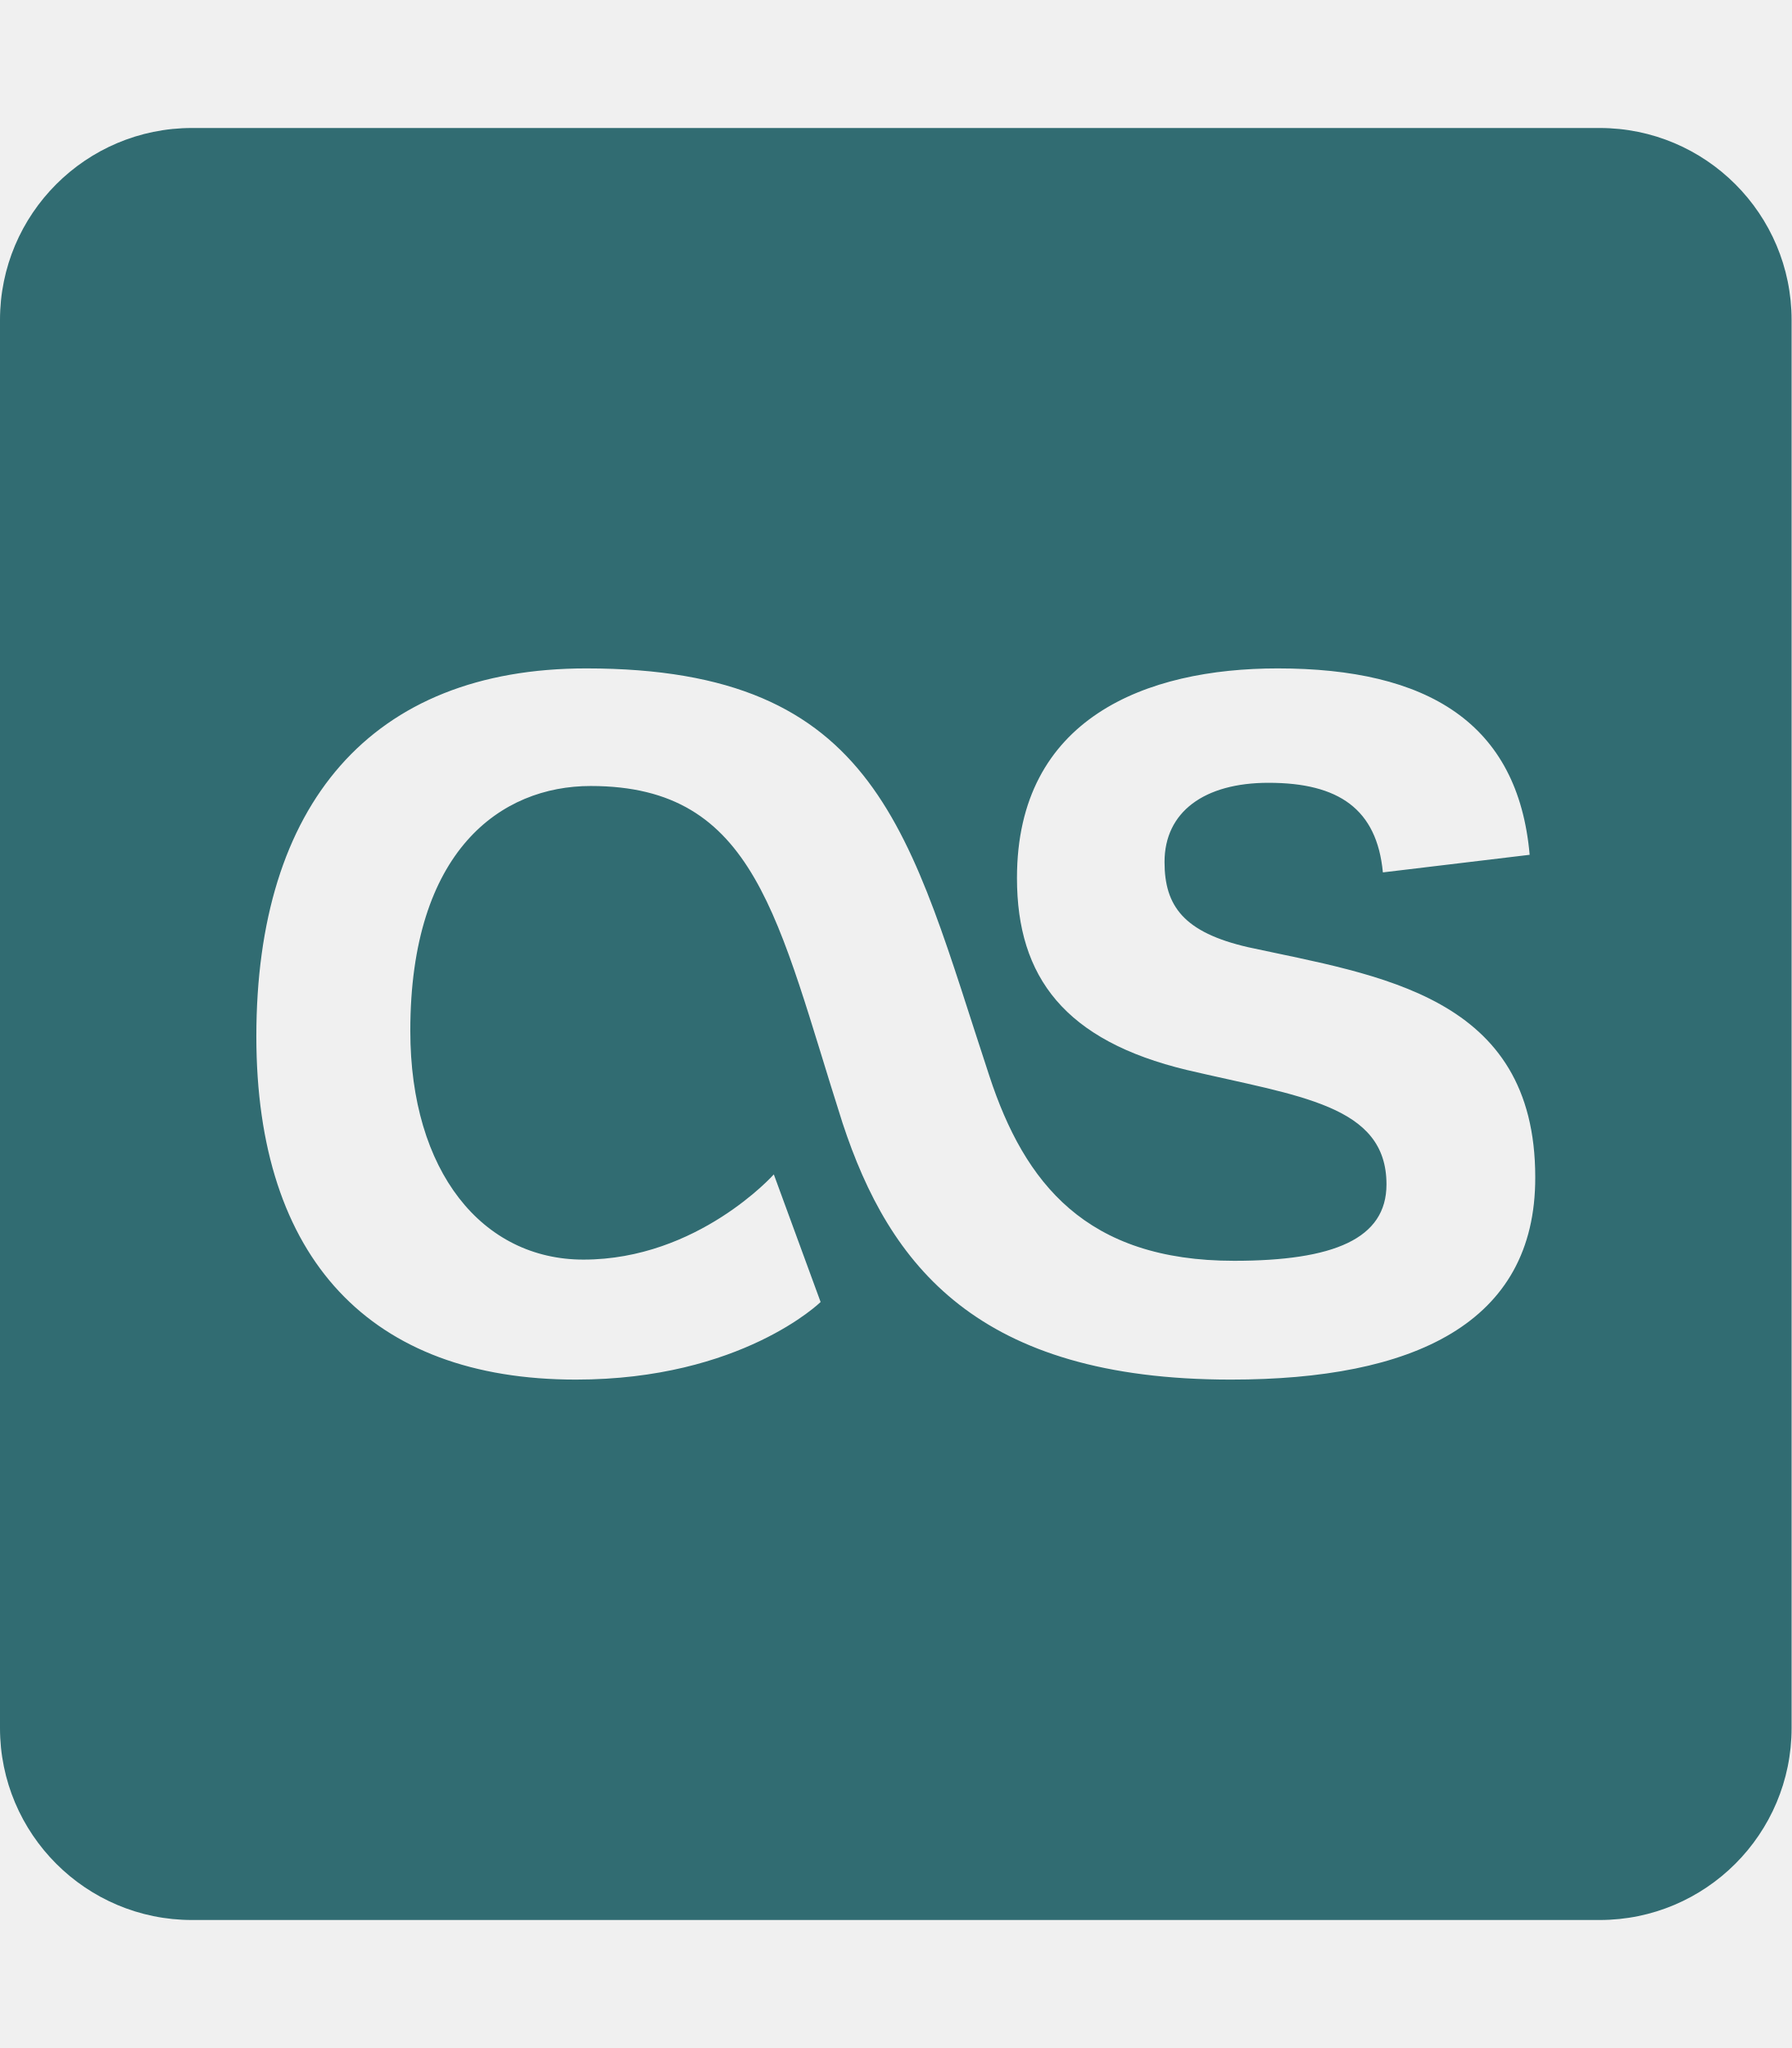
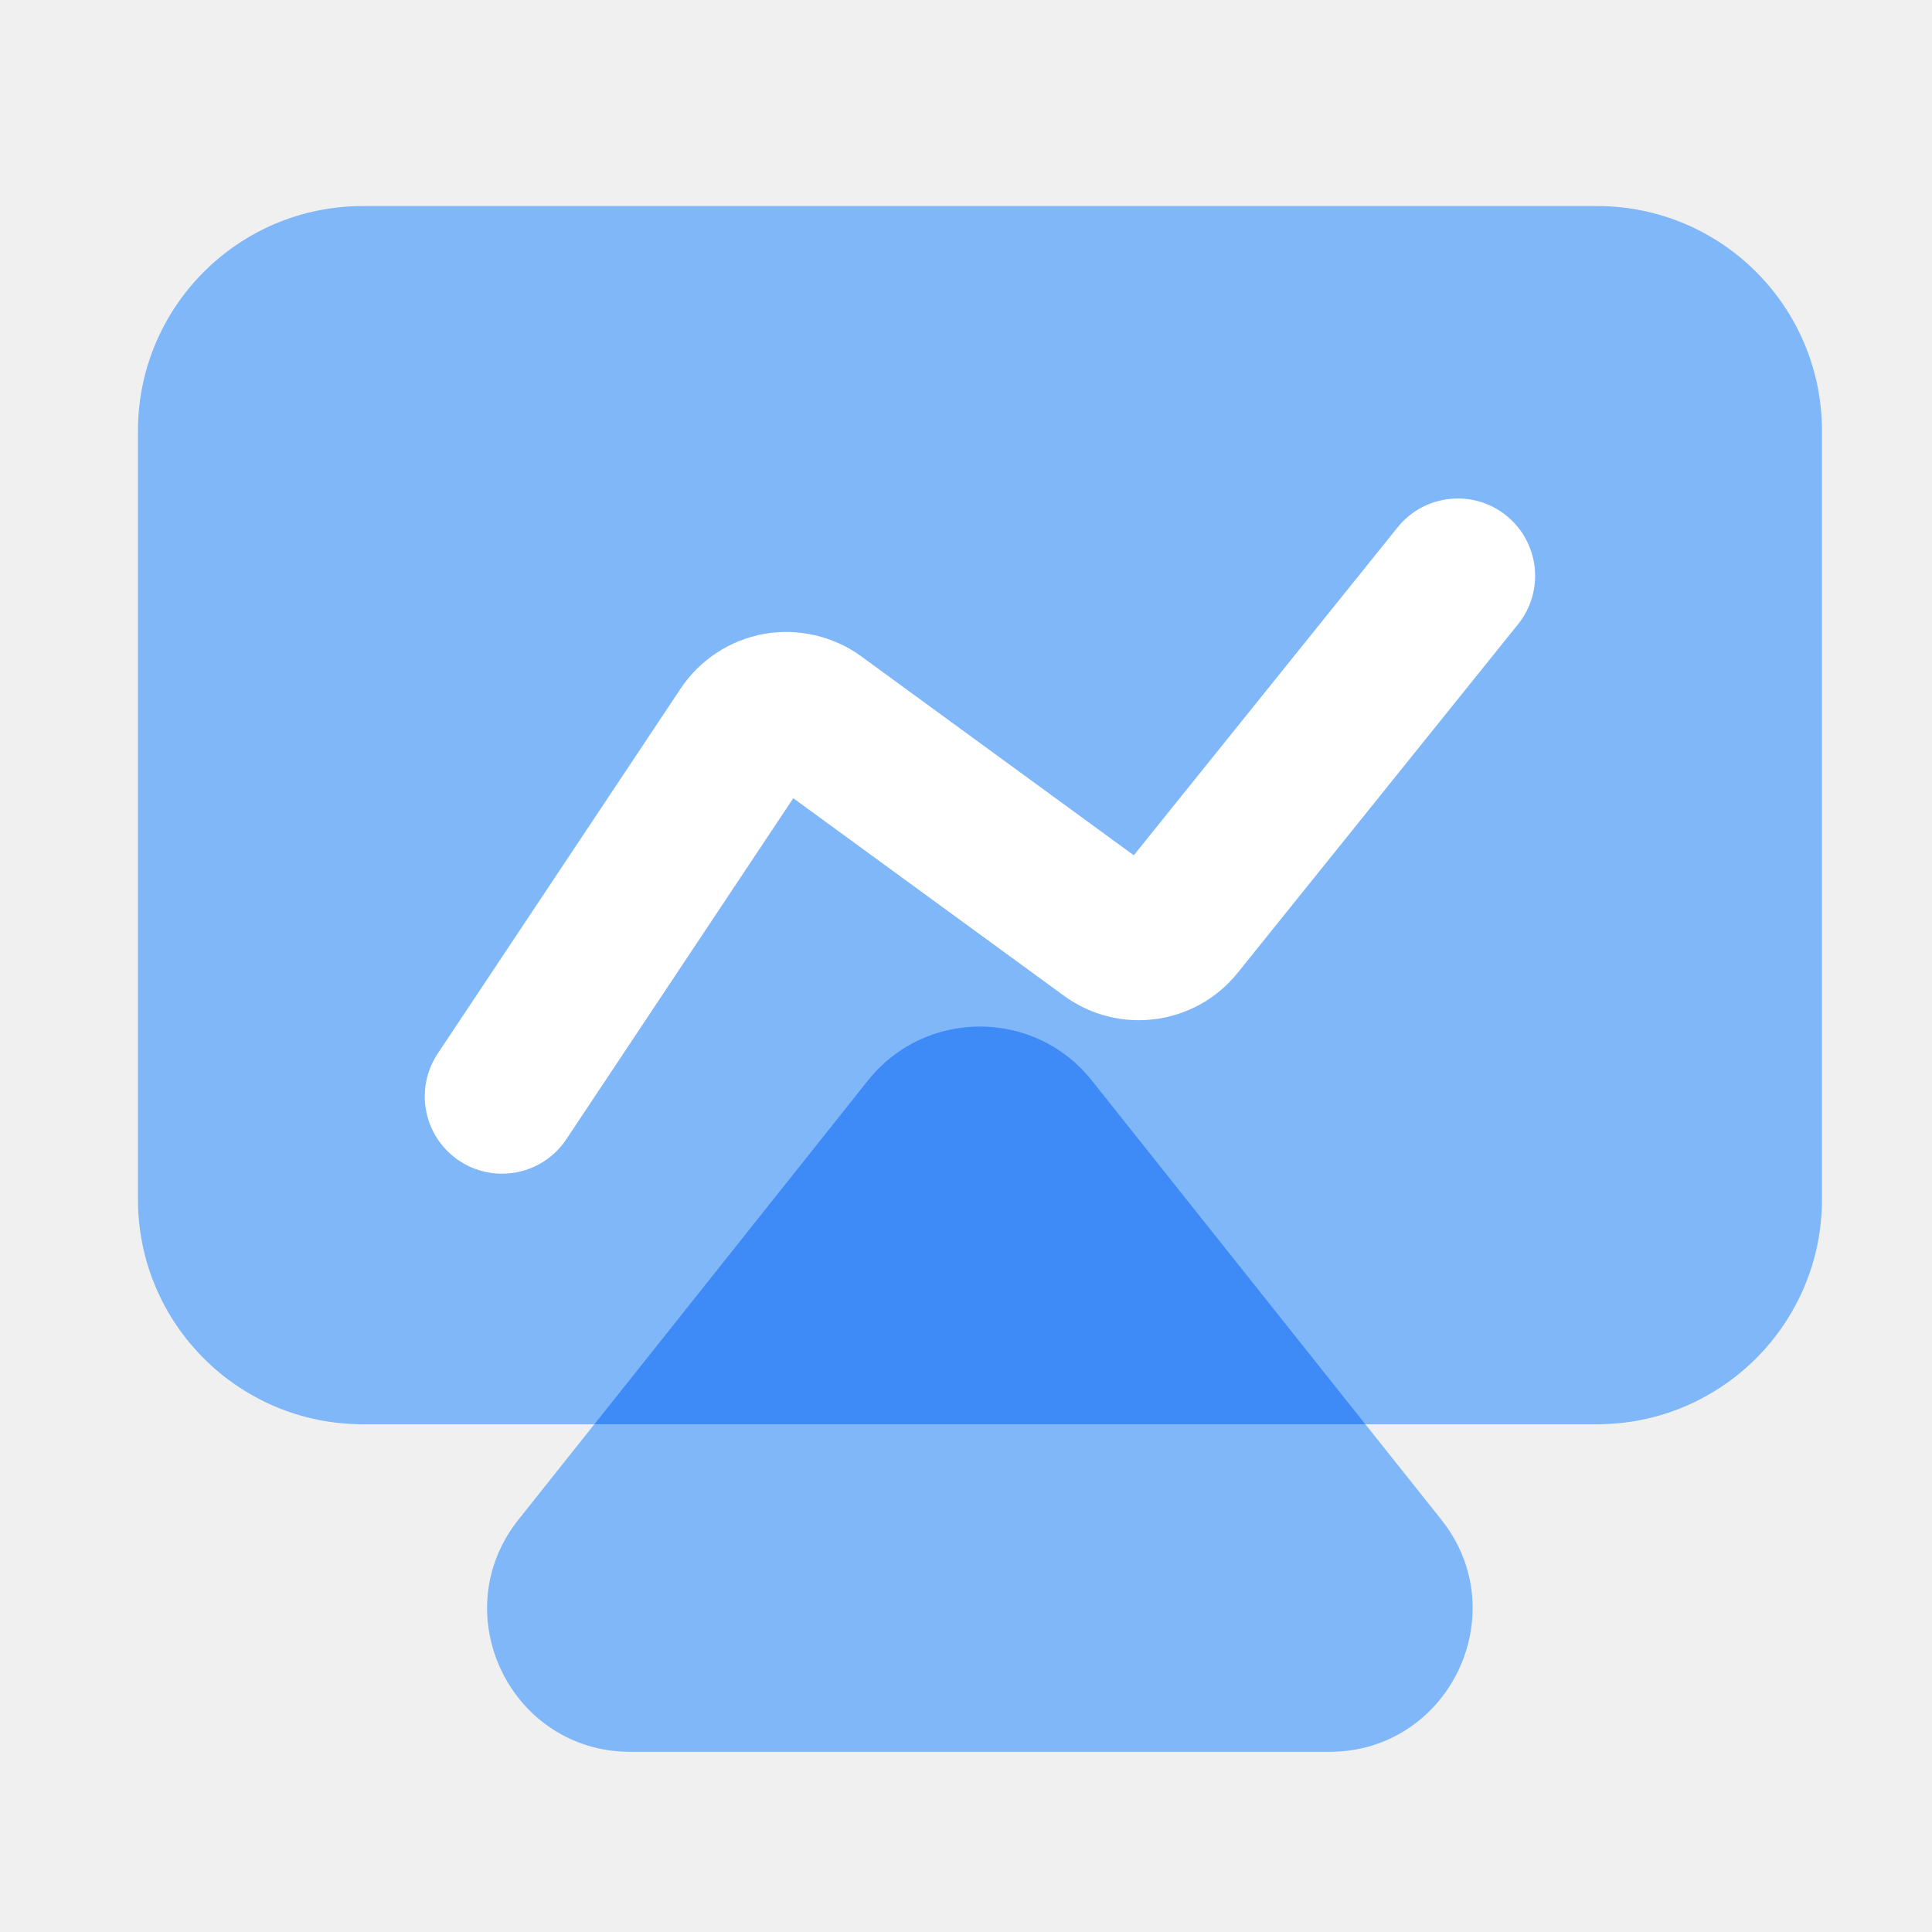
- <svg xmlns="http://www.w3.org/2000/svg" viewBox="0 0 448 512" data-v-fba6e5d0="">
-   <path d="M400 32H48C21.5 32 0 53.5 0 80v352c0 26.5 21.5 48 48 48h352c26.5 0 48-21.5 48-48V80c0-26.5-21.5-48-48-48zm-92.2 312.9c-63.4 0-85.4-28.6-97.1-64.1c-16.3-51-21.5-84.3-63-84.3c-22.4 0-45.1 16.1-45.1 61.2c0 35.2 18 57.2 43.3 57.2c28.6 0 47.6-21.3 47.6-21.3l11.7 31.9s-19.8 19.4-61.2 19.4c-51.3 0-79.9-30.1-79.9-85.8c0-57.9 28.6-92 82.5-92c73.5 0 80.8 41.4 100.8 101.9c8.8 26.8 24.2 46.2 61.2 46.2c24.9 0 38.1-5.5 38.1-19.1c0-19.9-21.8-22-49.9-28.6c-30.4-7.3-42.5-23.1-42.5-48c0-40 32.3-52.4 65.2-52.4c37.4 0 60.1 13.6 63 46.6l-36.7 4.4c-1.5-15.8-11-22.4-28.6-22.4c-16.1 0-26 7.3-26 19.8c0 11 4.8 17.6 20.9 21.3c32.7 7.1 71.8 12 71.8 57.5c.1 36.7-30.7 50.6-76.1 50.6z" fill="#316c72" />
+ <svg xmlns="http://www.w3.org/2000/svg" t="1713840108786" class="icon" viewBox="0 0 1024 1024" version="1.1" p-id="8987" width="300" height="300">
+   <path d="M846.438 754.893H192.307c-65.843 0-119.194-53.35-119.194-119.194V228.403c0-65.843 53.35-119.194 119.194-119.194h654.182c65.843 0 119.194 53.35 119.194 119.194v407.296c0 65.792-53.402 119.194-119.245 119.194z" fill="#80B7F9" p-id="8988" />
+   <path d="M266.035 622.08c-7.782 0-15.667-2.202-22.63-6.861-18.842-12.544-23.91-37.939-11.418-56.781l128.768-193.485a67.584 67.584 0 0 1 44.186-28.979c17.971-3.174 36.762 1.126 51.507 11.878l144.486 105.472 139.827-173.824c14.182-17.613 39.987-20.429 57.6-6.246 17.613 14.182 20.429 39.987 6.246 57.6l-148.582 184.73a67.236 67.236 0 0 1-92.109 12.186L420.454 423.066l-120.269 180.736a40.873 40.873 0 0 1-34.15 18.278z" fill="#FFFFFF" p-id="8989" />
+   <path d="M459.981 572.723l-185.19 232.704c-39.526 49.715-4.147 123.085 59.392 123.085h370.33c63.539 0 98.918-73.421 59.392-123.085l-185.19-232.704c-30.362-38.195-88.32-38.195-118.733 0z" fill="#80B7F9" p-id="8990" />
+   <path d="M459.981 572.723l-144.947 182.17h408.627l-144.947-182.17c-30.362-38.195-88.32-38.195-118.733 0z" fill="#3E8BF8" p-id="8991" />
</svg>
